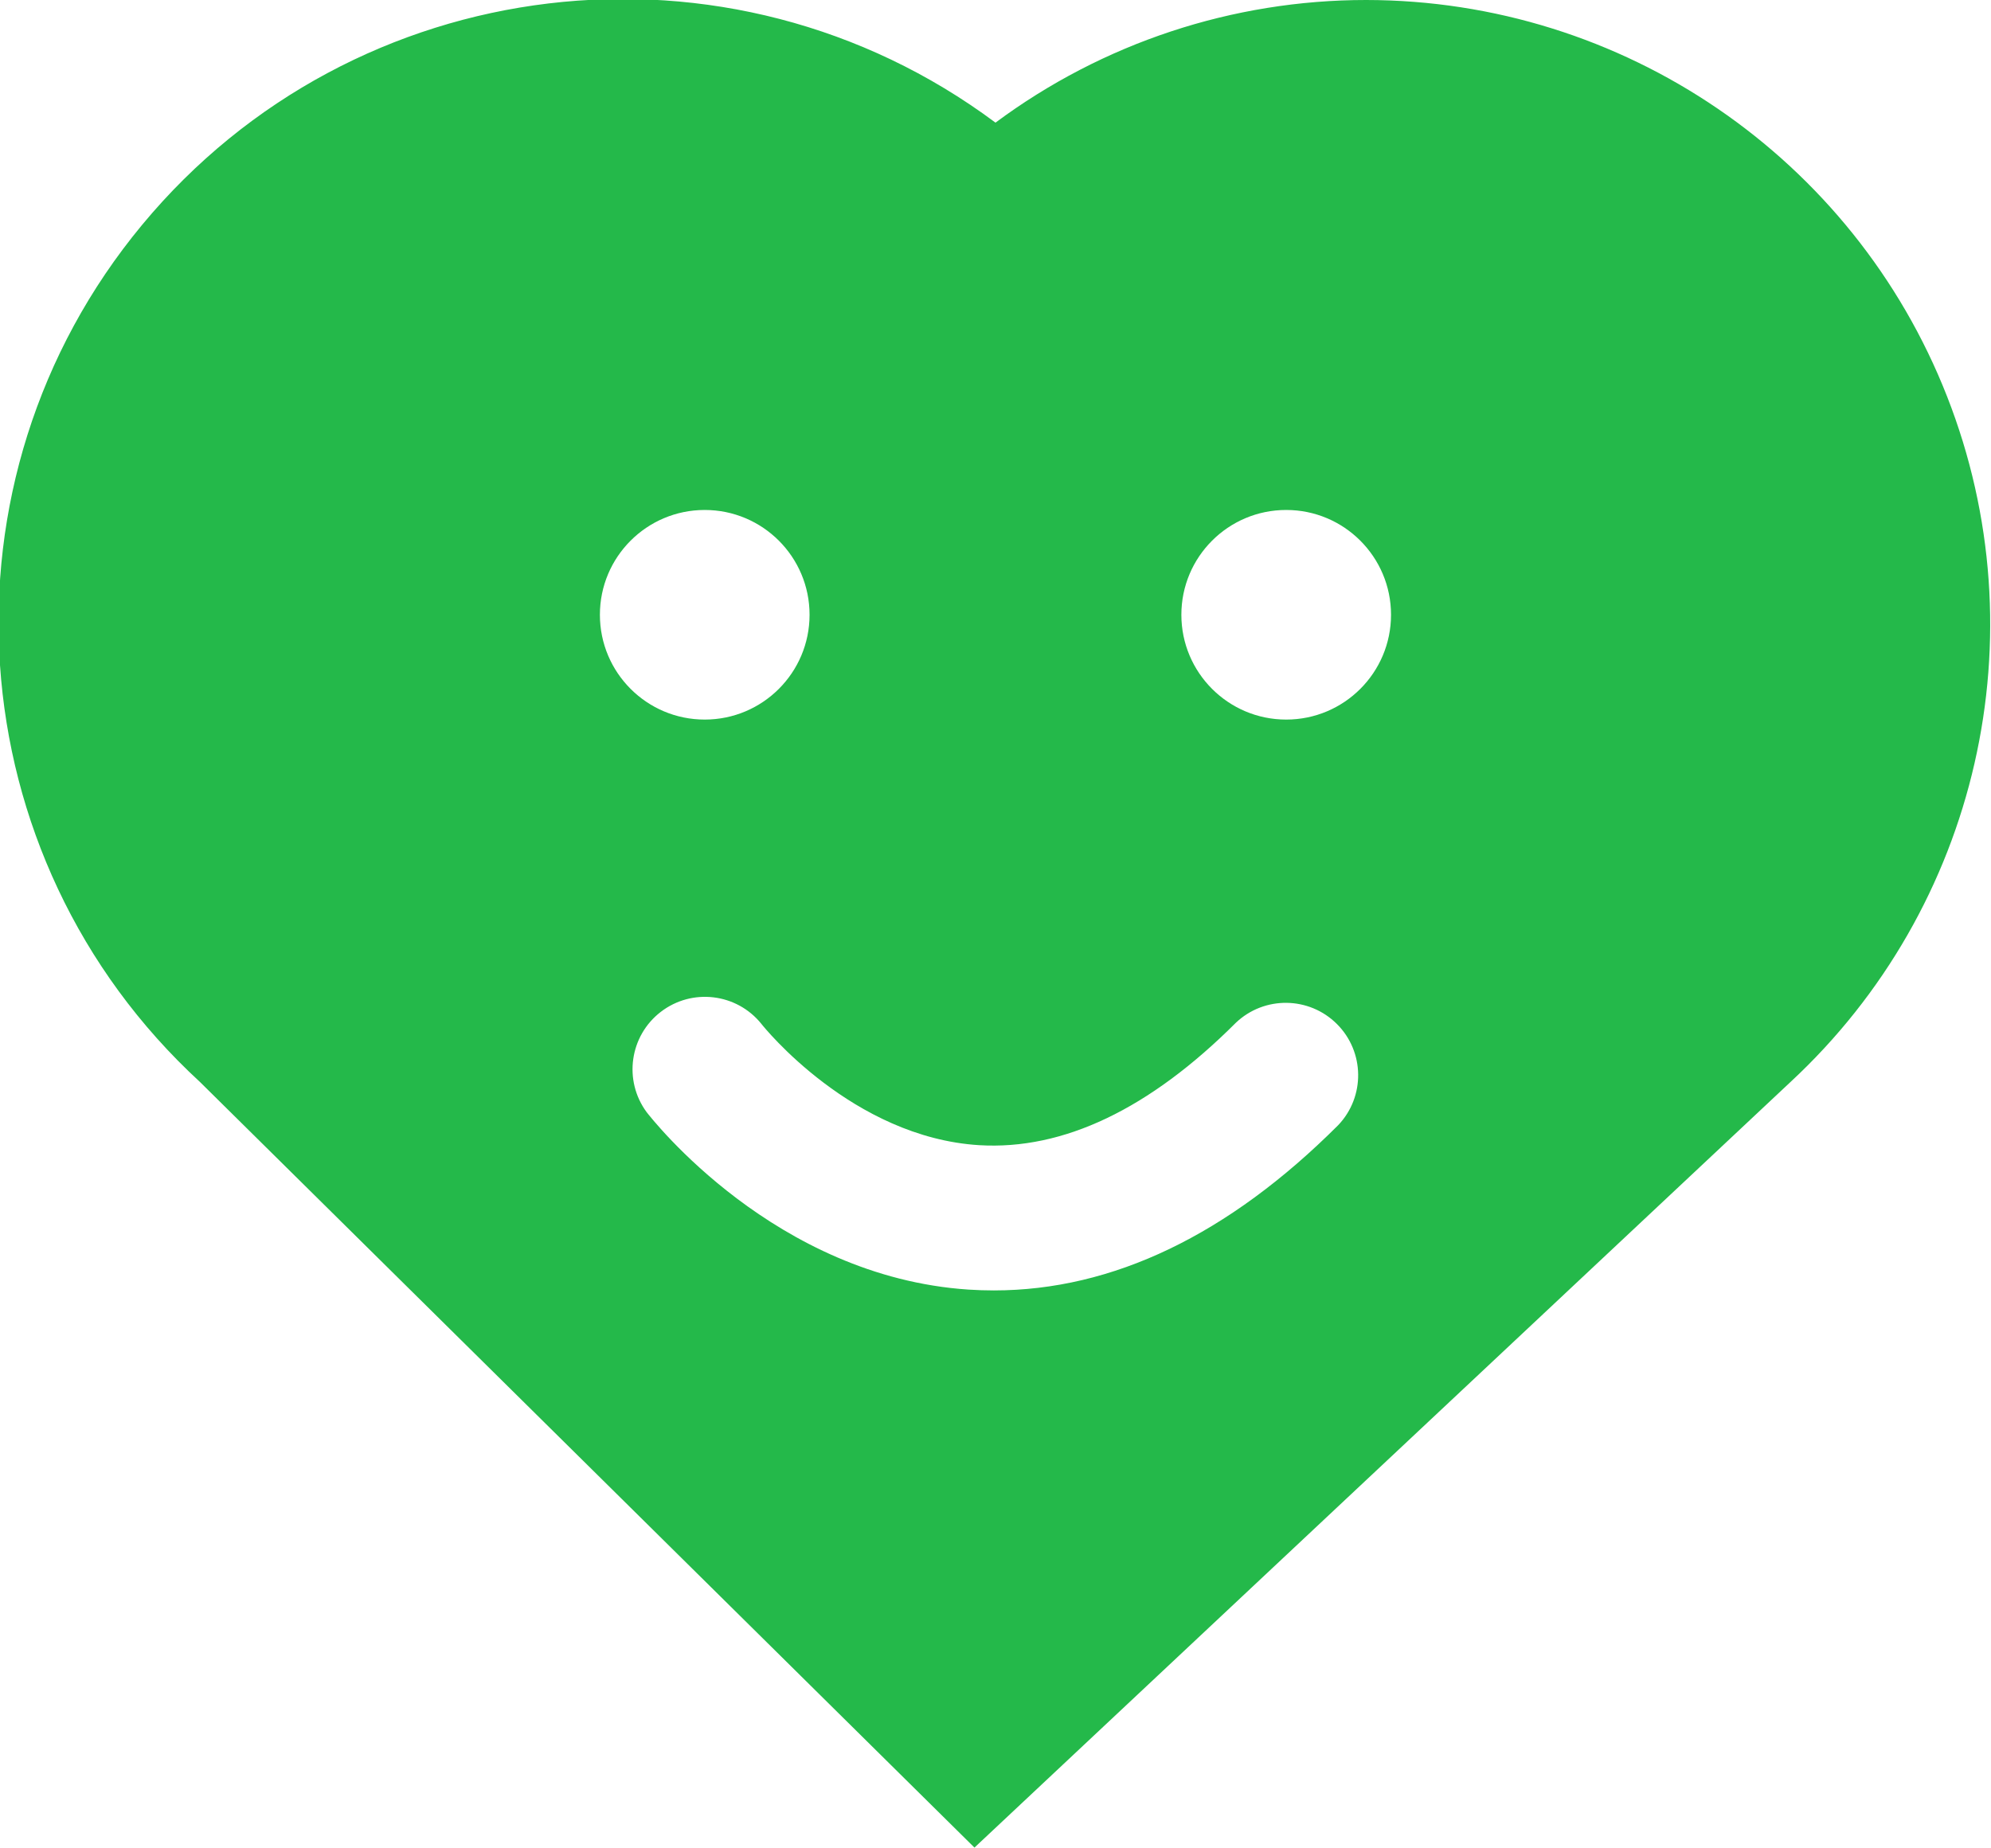
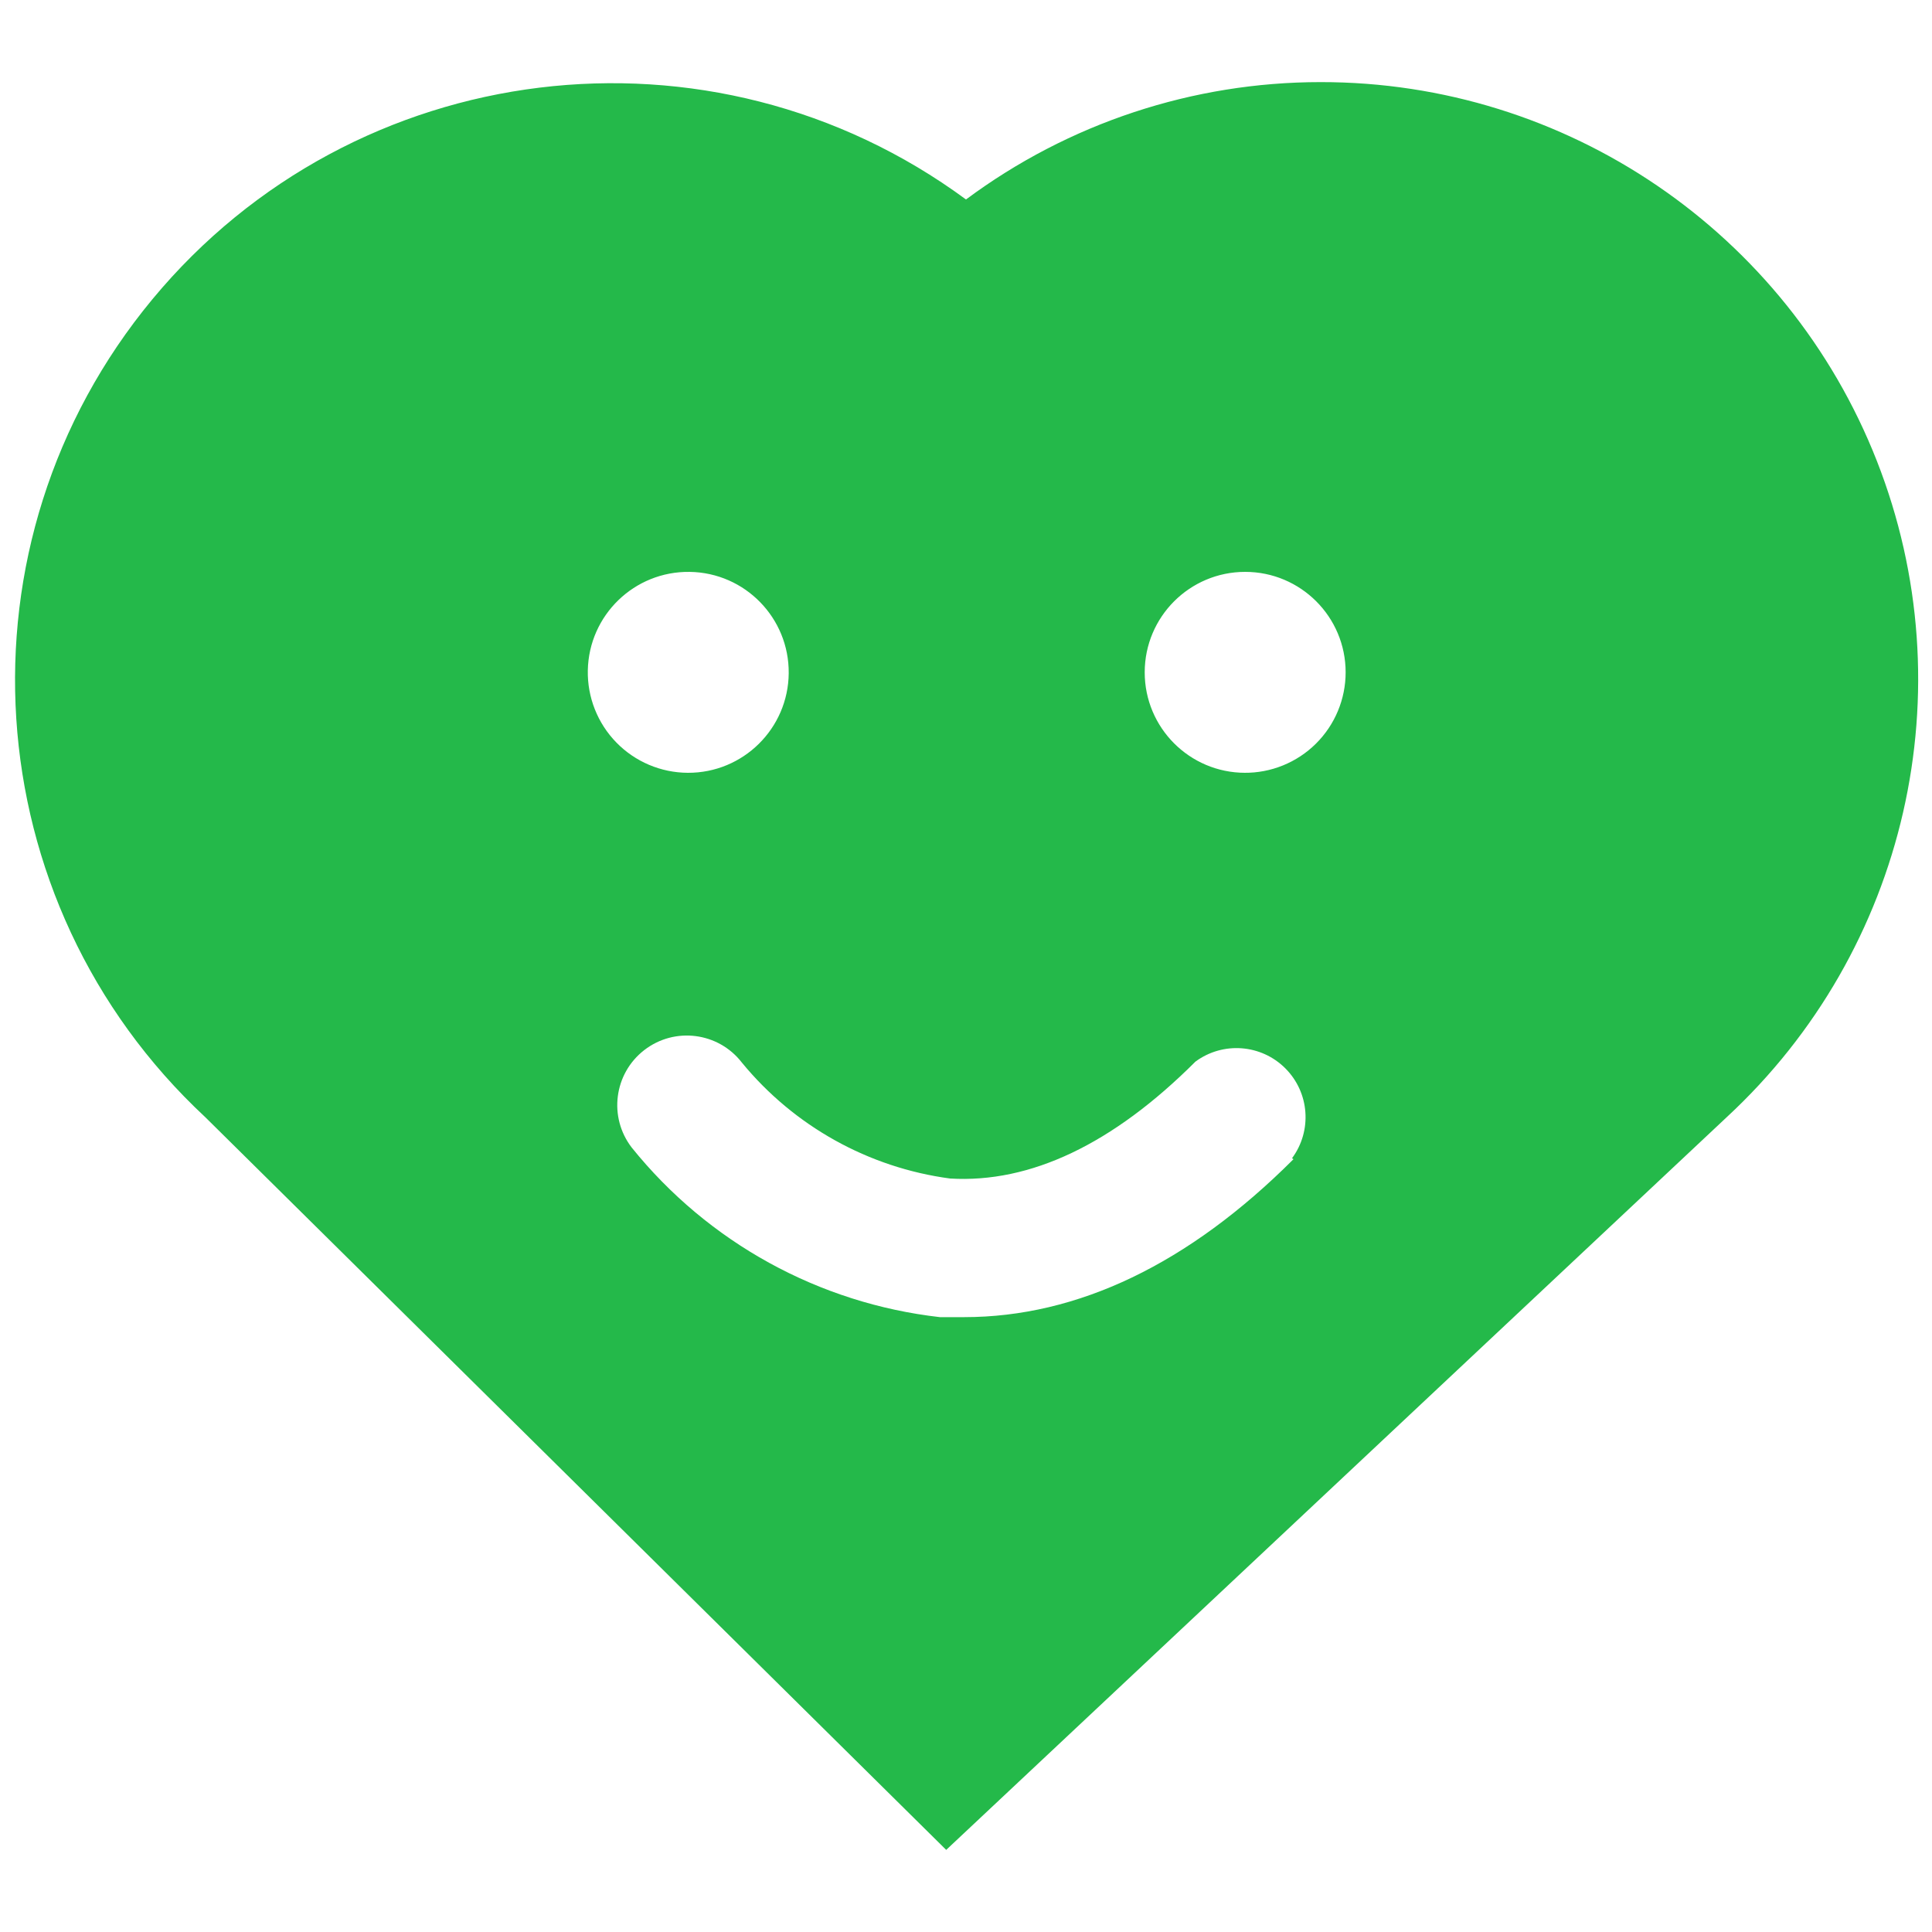
- <svg xmlns="http://www.w3.org/2000/svg" viewBox="0 0 267.8 248.6">
+ <svg xmlns="http://www.w3.org/2000/svg" id="Layer_1" data-name="Layer 1" viewBox="0 0 40 40">
  <defs>
    <style>.cls-1{fill:#24b94a;}</style>
  </defs>
-   <g id="Layer_2" data-name="Layer 2">
-     <g id="Layer_1-2" data-name="Layer 1">
-       <path class="cls-1" d="M183.76,0A83.55,83.55,0,0,0,133.9,16.5a83.94,83.94,0,0,0-107,129.07l104.17,103,109.76-103A84,84,0,0,0,183.76,0ZM80.69,82.71a14.1,14.1,0,1,1,14.1,14.1A14.1,14.1,0,0,1,80.69,82.71ZM180,151.37c-14.77,14.77-30.33,22.24-46.32,22.24q-1.7,0-3.4-.11c-26.05-1.72-42.62-23-43.31-23.88a9.74,9.74,0,0,1,15.44-11.87c.3.39,12.25,15.27,29.3,16.32,11.3.68,22.9-4.85,34.52-16.47A9.74,9.74,0,0,1,180,151.37Zm-7-54.56a14.1,14.1,0,1,1,14.1-14.1A14.1,14.1,0,0,1,173,96.81Z" />
-     </g>
-   </g>
+   <path class="cls-1" d="M27.34,1.7A12.3,12.3,0,0,0,20,4.13a12.36,12.36,0,0,0-15.75,19L19.59,38.3,35.75,23.13A12.36,12.36,0,0,0,27.34,1.7ZM12.17,13.88A2.08,2.08,0,1,1,14.24,16,2.08,2.08,0,0,1,12.17,13.88ZM26.78,24c-2.17,2.17-4.47,3.27-6.82,3.27l-.5,0a9.58,9.58,0,0,1-6.38-3.51A1.43,1.43,0,0,1,15.36,22a6.73,6.73,0,0,0,4.31,2.4c1.66.1,3.37-.71,5.08-2.42a1.43,1.43,0,0,1,2,2Zm-1-8a2.08,2.08,0,1,1,2.08-2.08A2.08,2.08,0,0,1,25.76,16Z" />
</svg>
